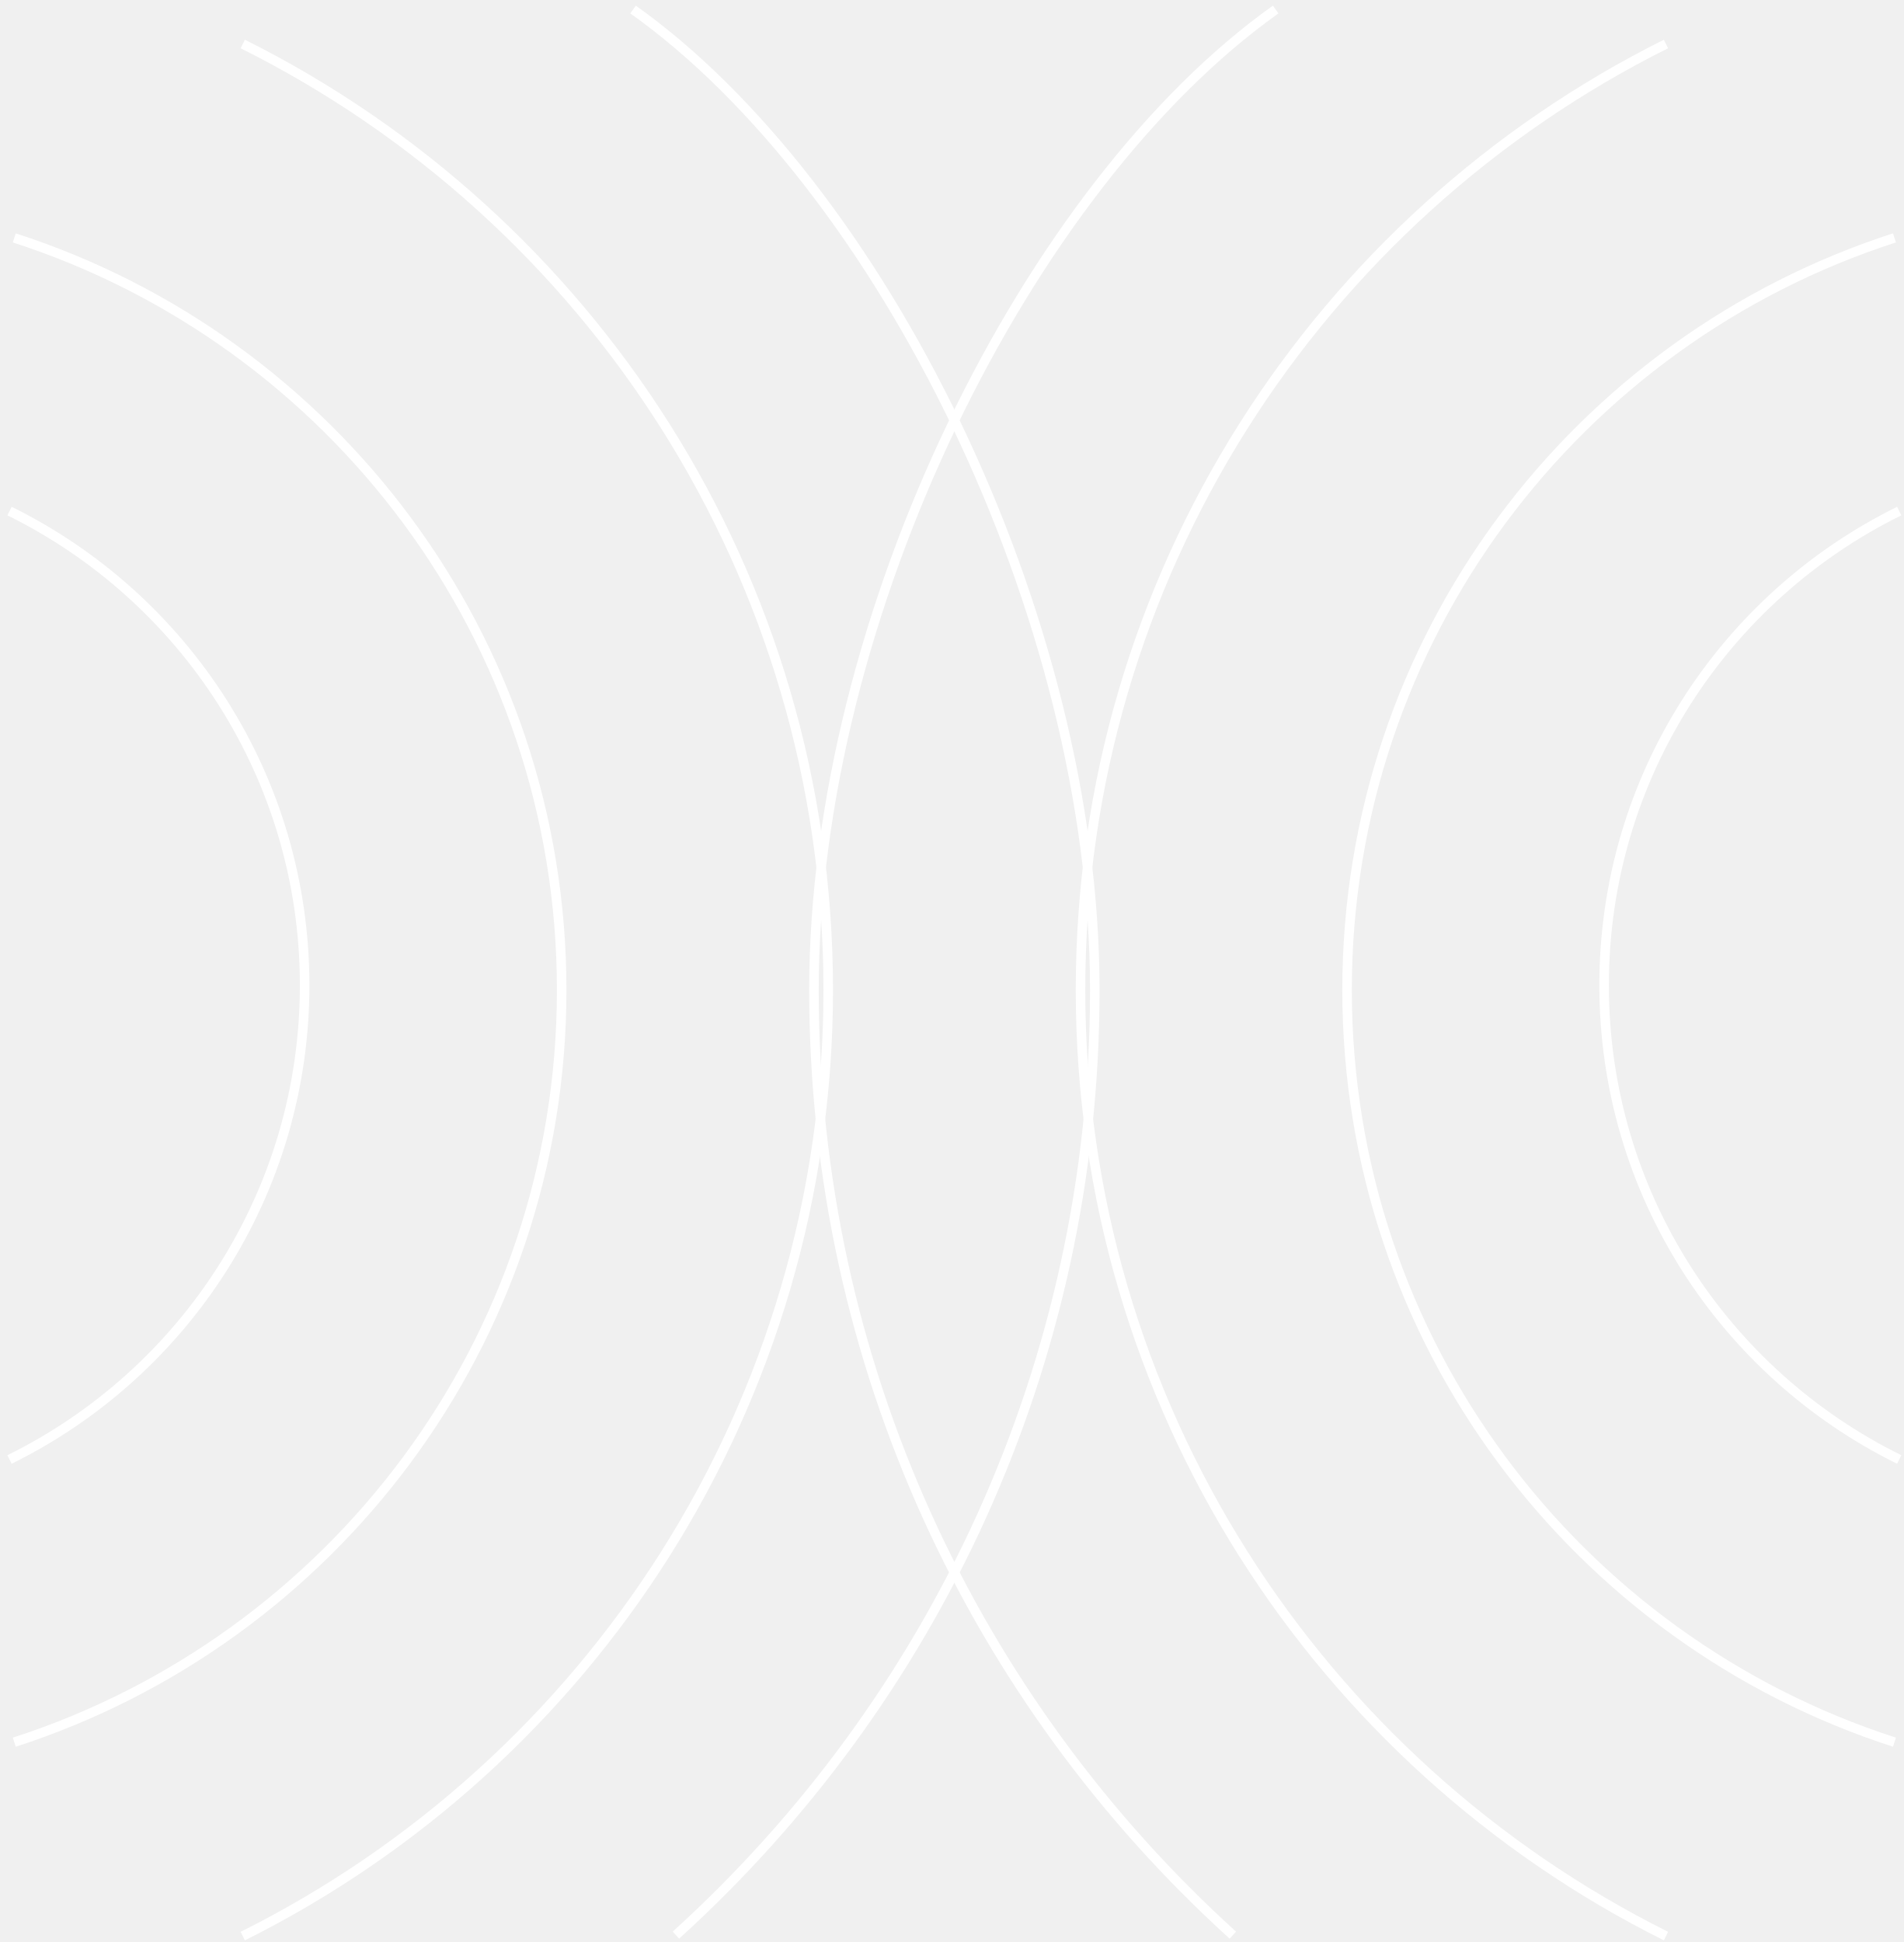
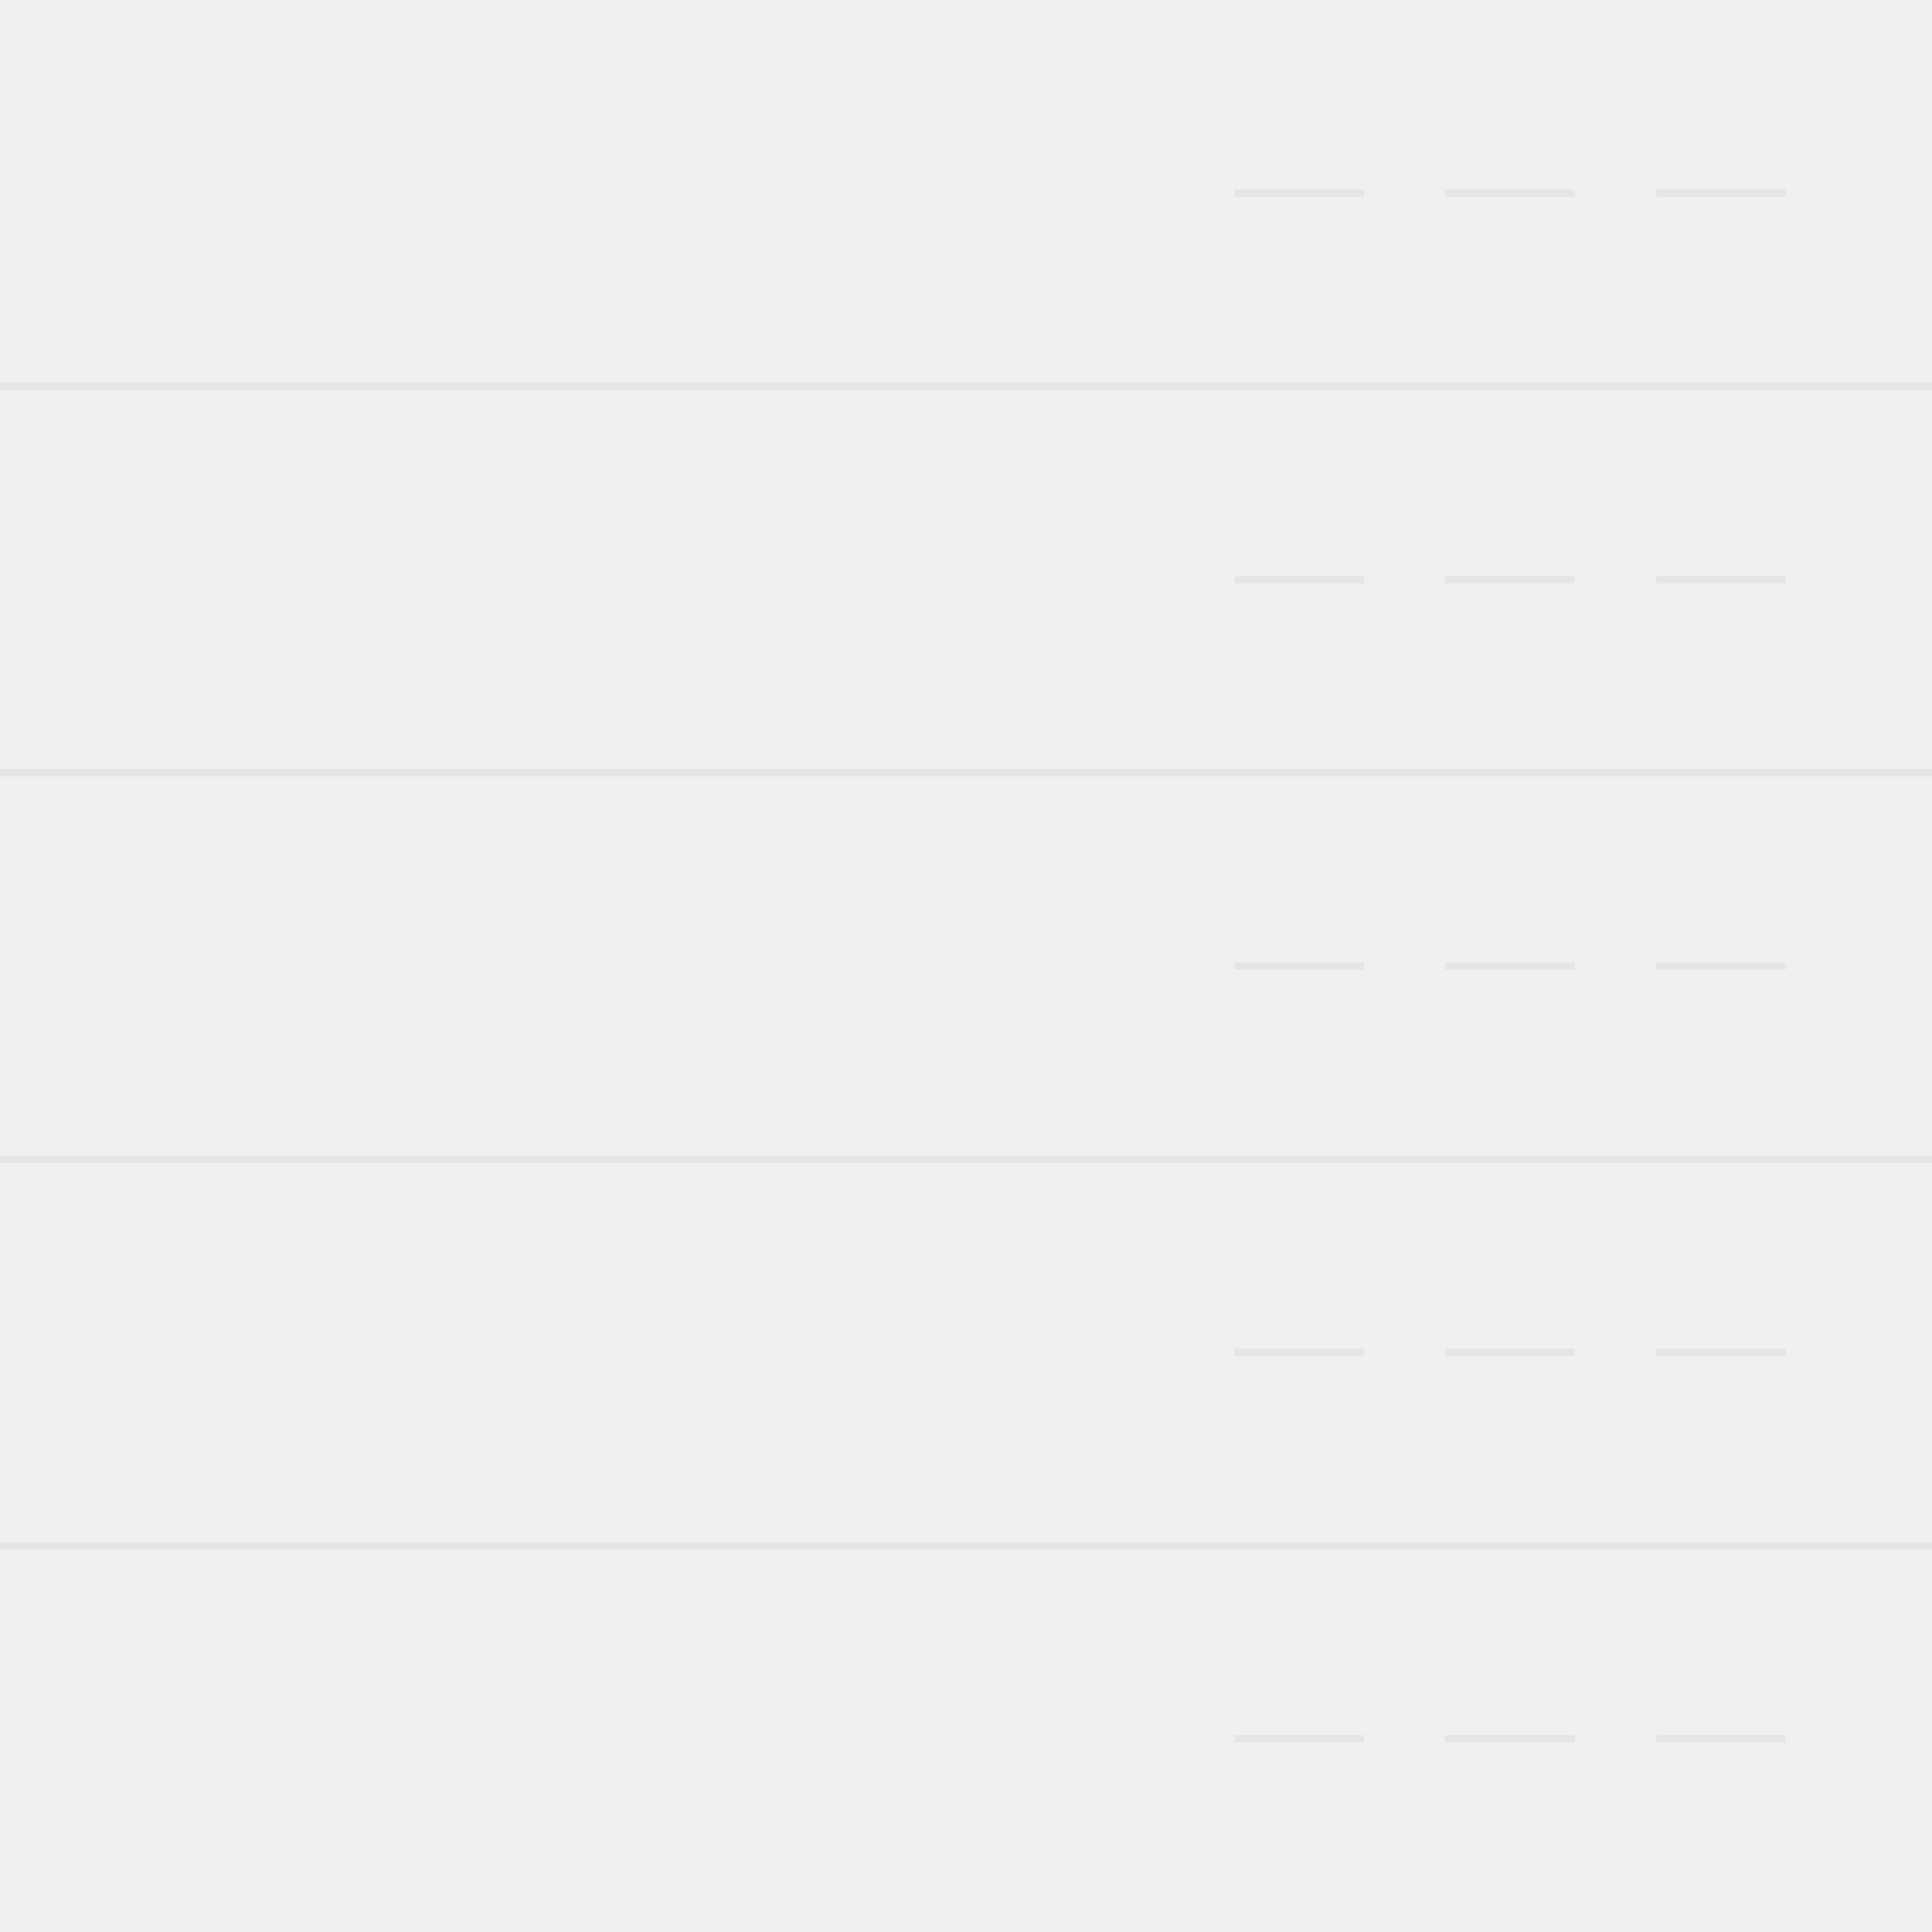
- <svg xmlns="http://www.w3.org/2000/svg" width="200" height="204" viewBox="0 0 200 204" fill="none">
-   <path d="M134 1C108 19.5 85.5 64.636 85.5 104C85.5 143.364 102.473 178.763 129.5 203.279" stroke="white" />
-   <path d="M175 4.621C138.541 22.816 113.5 60.484 113.5 104C113.5 147.516 138.541 185.184 175 203.379" stroke="white" />
-   <path d="M199 24.991C165.636 35.751 141.5 67.057 141.5 104C141.5 140.943 165.636 172.249 199 183.009" stroke="white" />
-   <path d="M199.5 53.687C181.135 62.736 168.5 81.642 168.5 103.5C168.5 125.357 181.135 144.264 199.5 153.313" stroke="white" />
-   <path d="M66.5 1C92.5 19.5 115 64.636 115 104C115 143.364 98.027 178.763 71 203.279" stroke="white" />
-   <path d="M25.5 4.621C61.959 22.816 87 60.484 87 104C87 147.516 61.959 185.184 25.5 203.379" stroke="white" />
-   <path d="M1.5 24.991C34.864 35.751 59 67.057 59 104C59 140.943 34.864 172.249 1.5 183.009" stroke="white" />
-   <path d="M1 53.687C19.365 62.736 32 81.642 32 103.5C32 125.357 19.365 144.264 1 153.313" stroke="white" />
+ <svg xmlns="http://www.w3.org/2000/svg" viewBox="0 0 198.33 198.33" xml:space="preserve">
+   <path d="M0 158.67h198.33M0 119h198.33M0 79.33h198.33M0 39.67h198.33m-15.04-19.84h-13.3m-8.33 0h-13.3m-8.33 0h-13.29m56.55 39.67h-13.3m-8.33 0h-13.3m-8.33 0h-13.29m56.55 39.67h-13.3m-8.33 0h-13.3m-8.33 0h-13.29m56.55 39.66h-13.3m-8.33 0h-13.3m-8.33 0h-13.29m56.55 39.67h-13.3m-8.33 0h-13.3m-8.33 0h-13.29" fill="none" stroke="#E5E5E5" stroke-width=".75" />
</svg>
